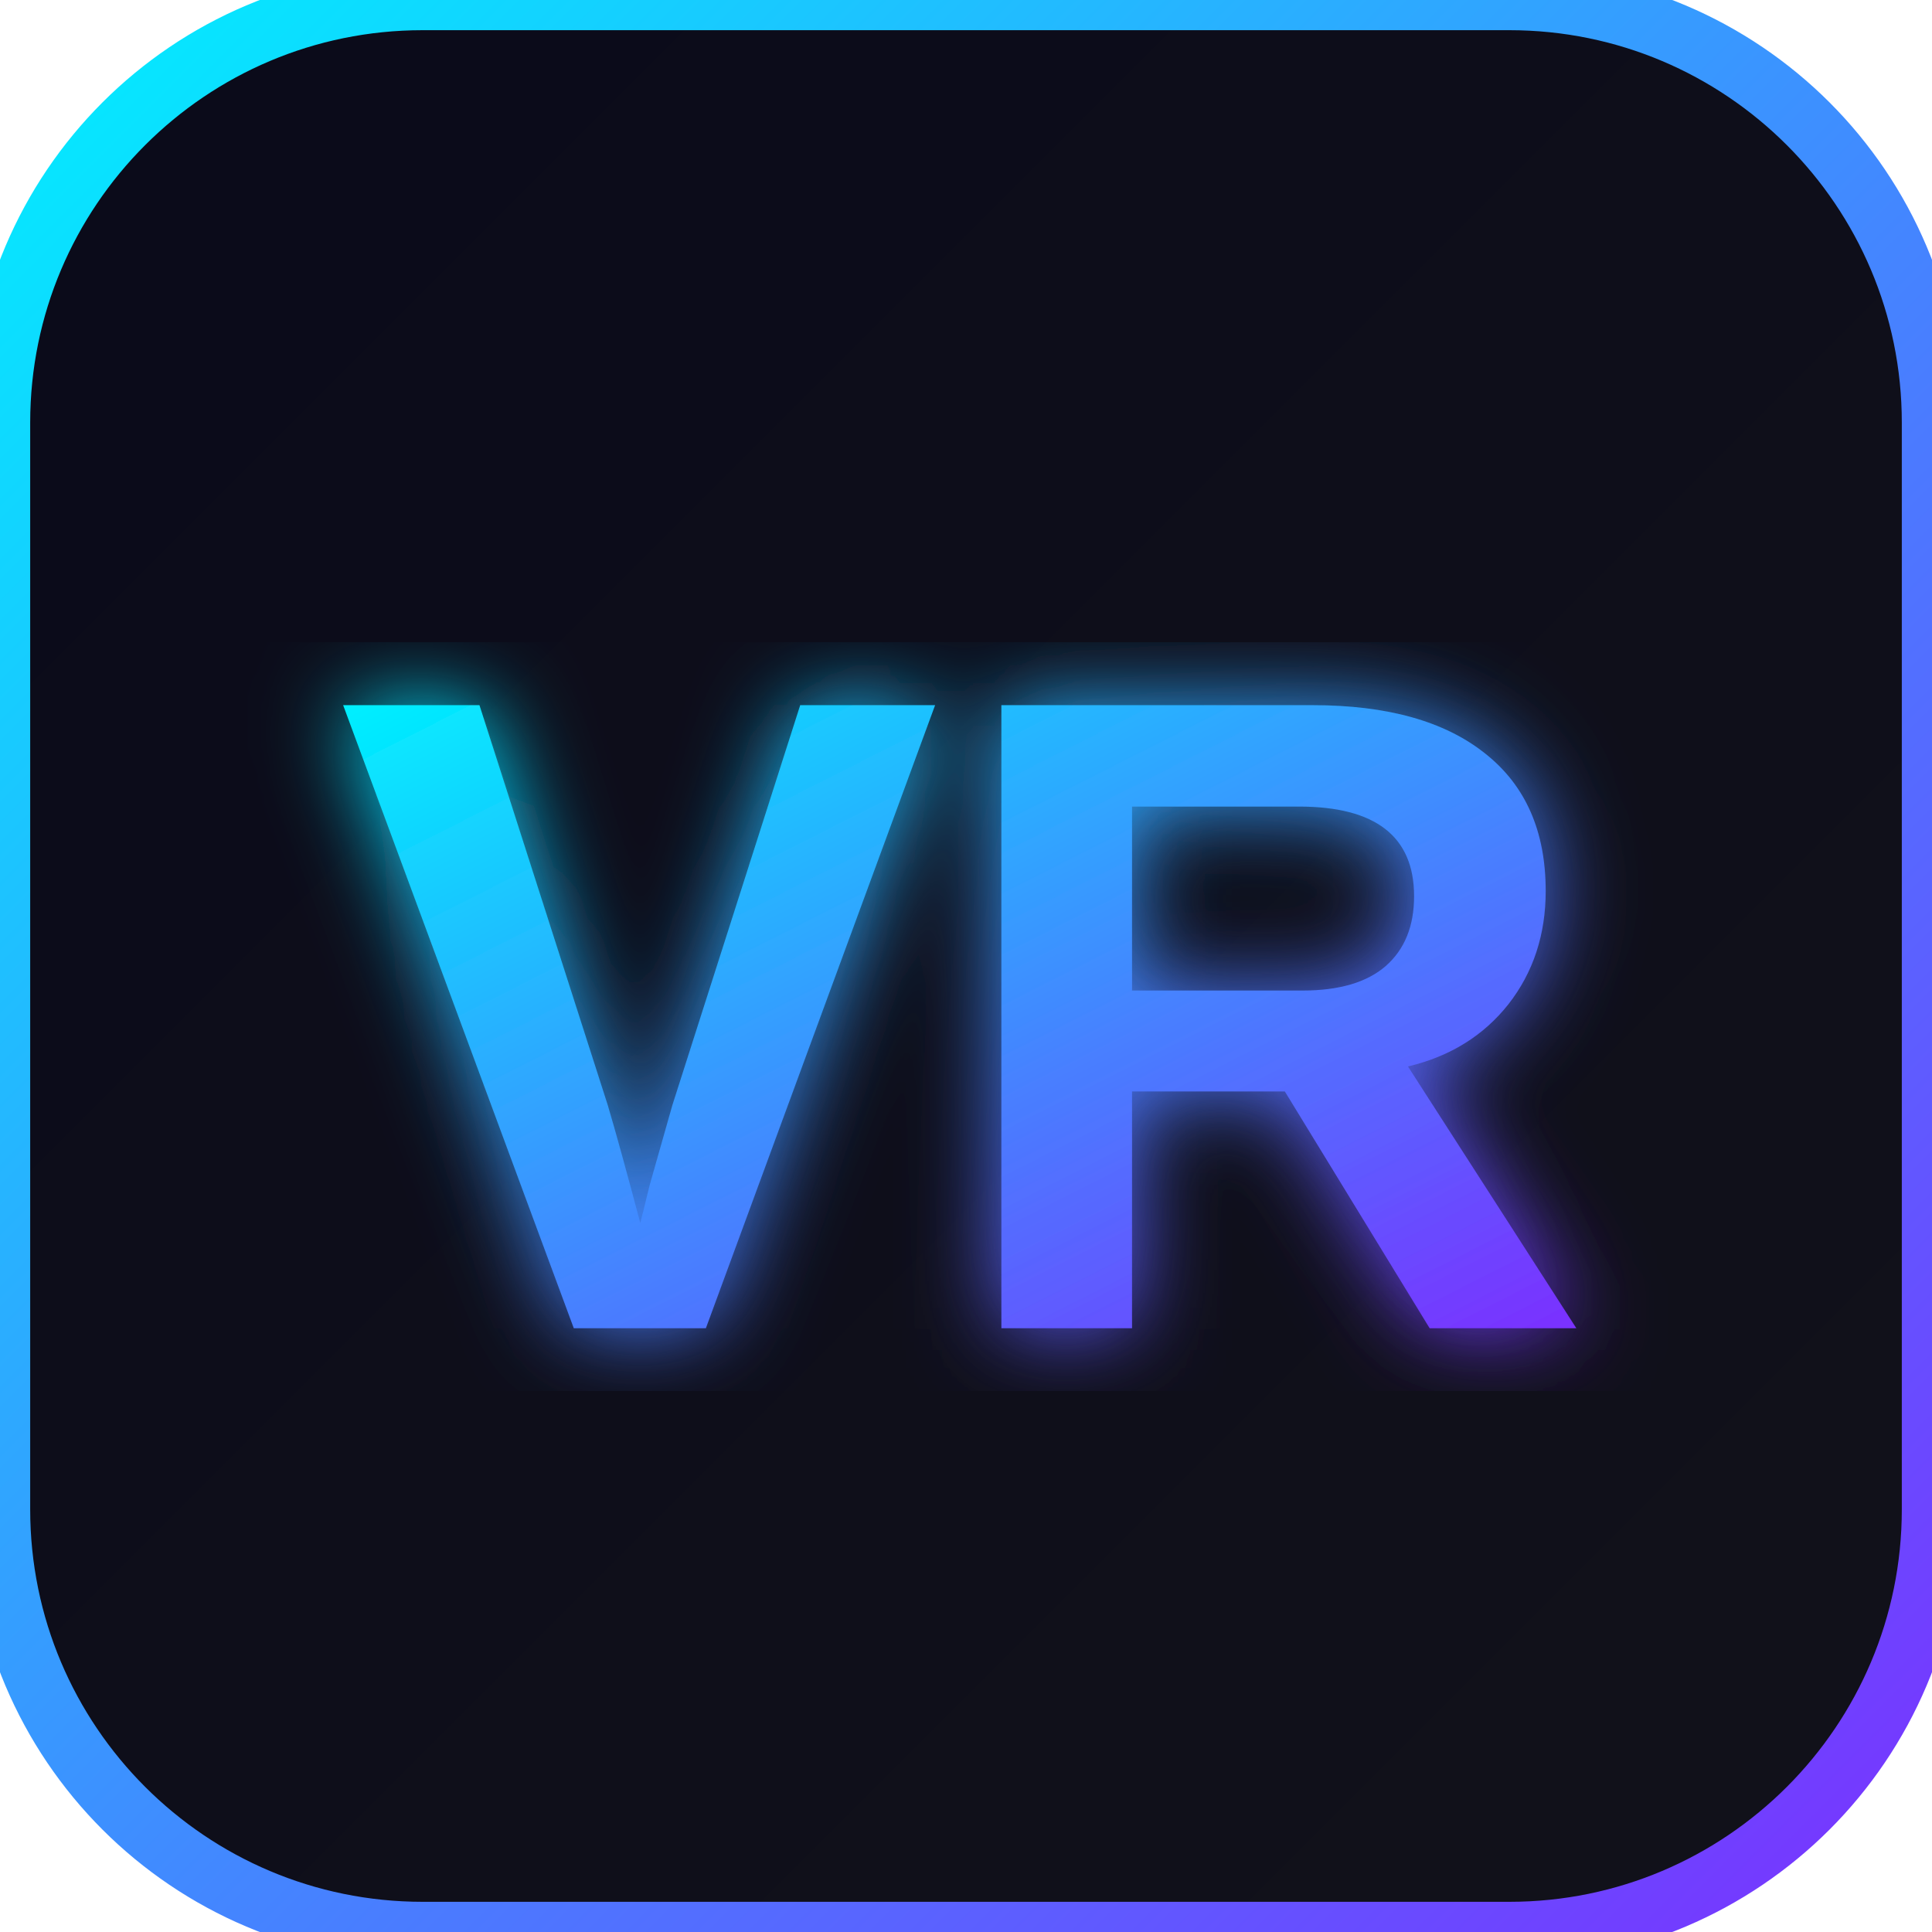
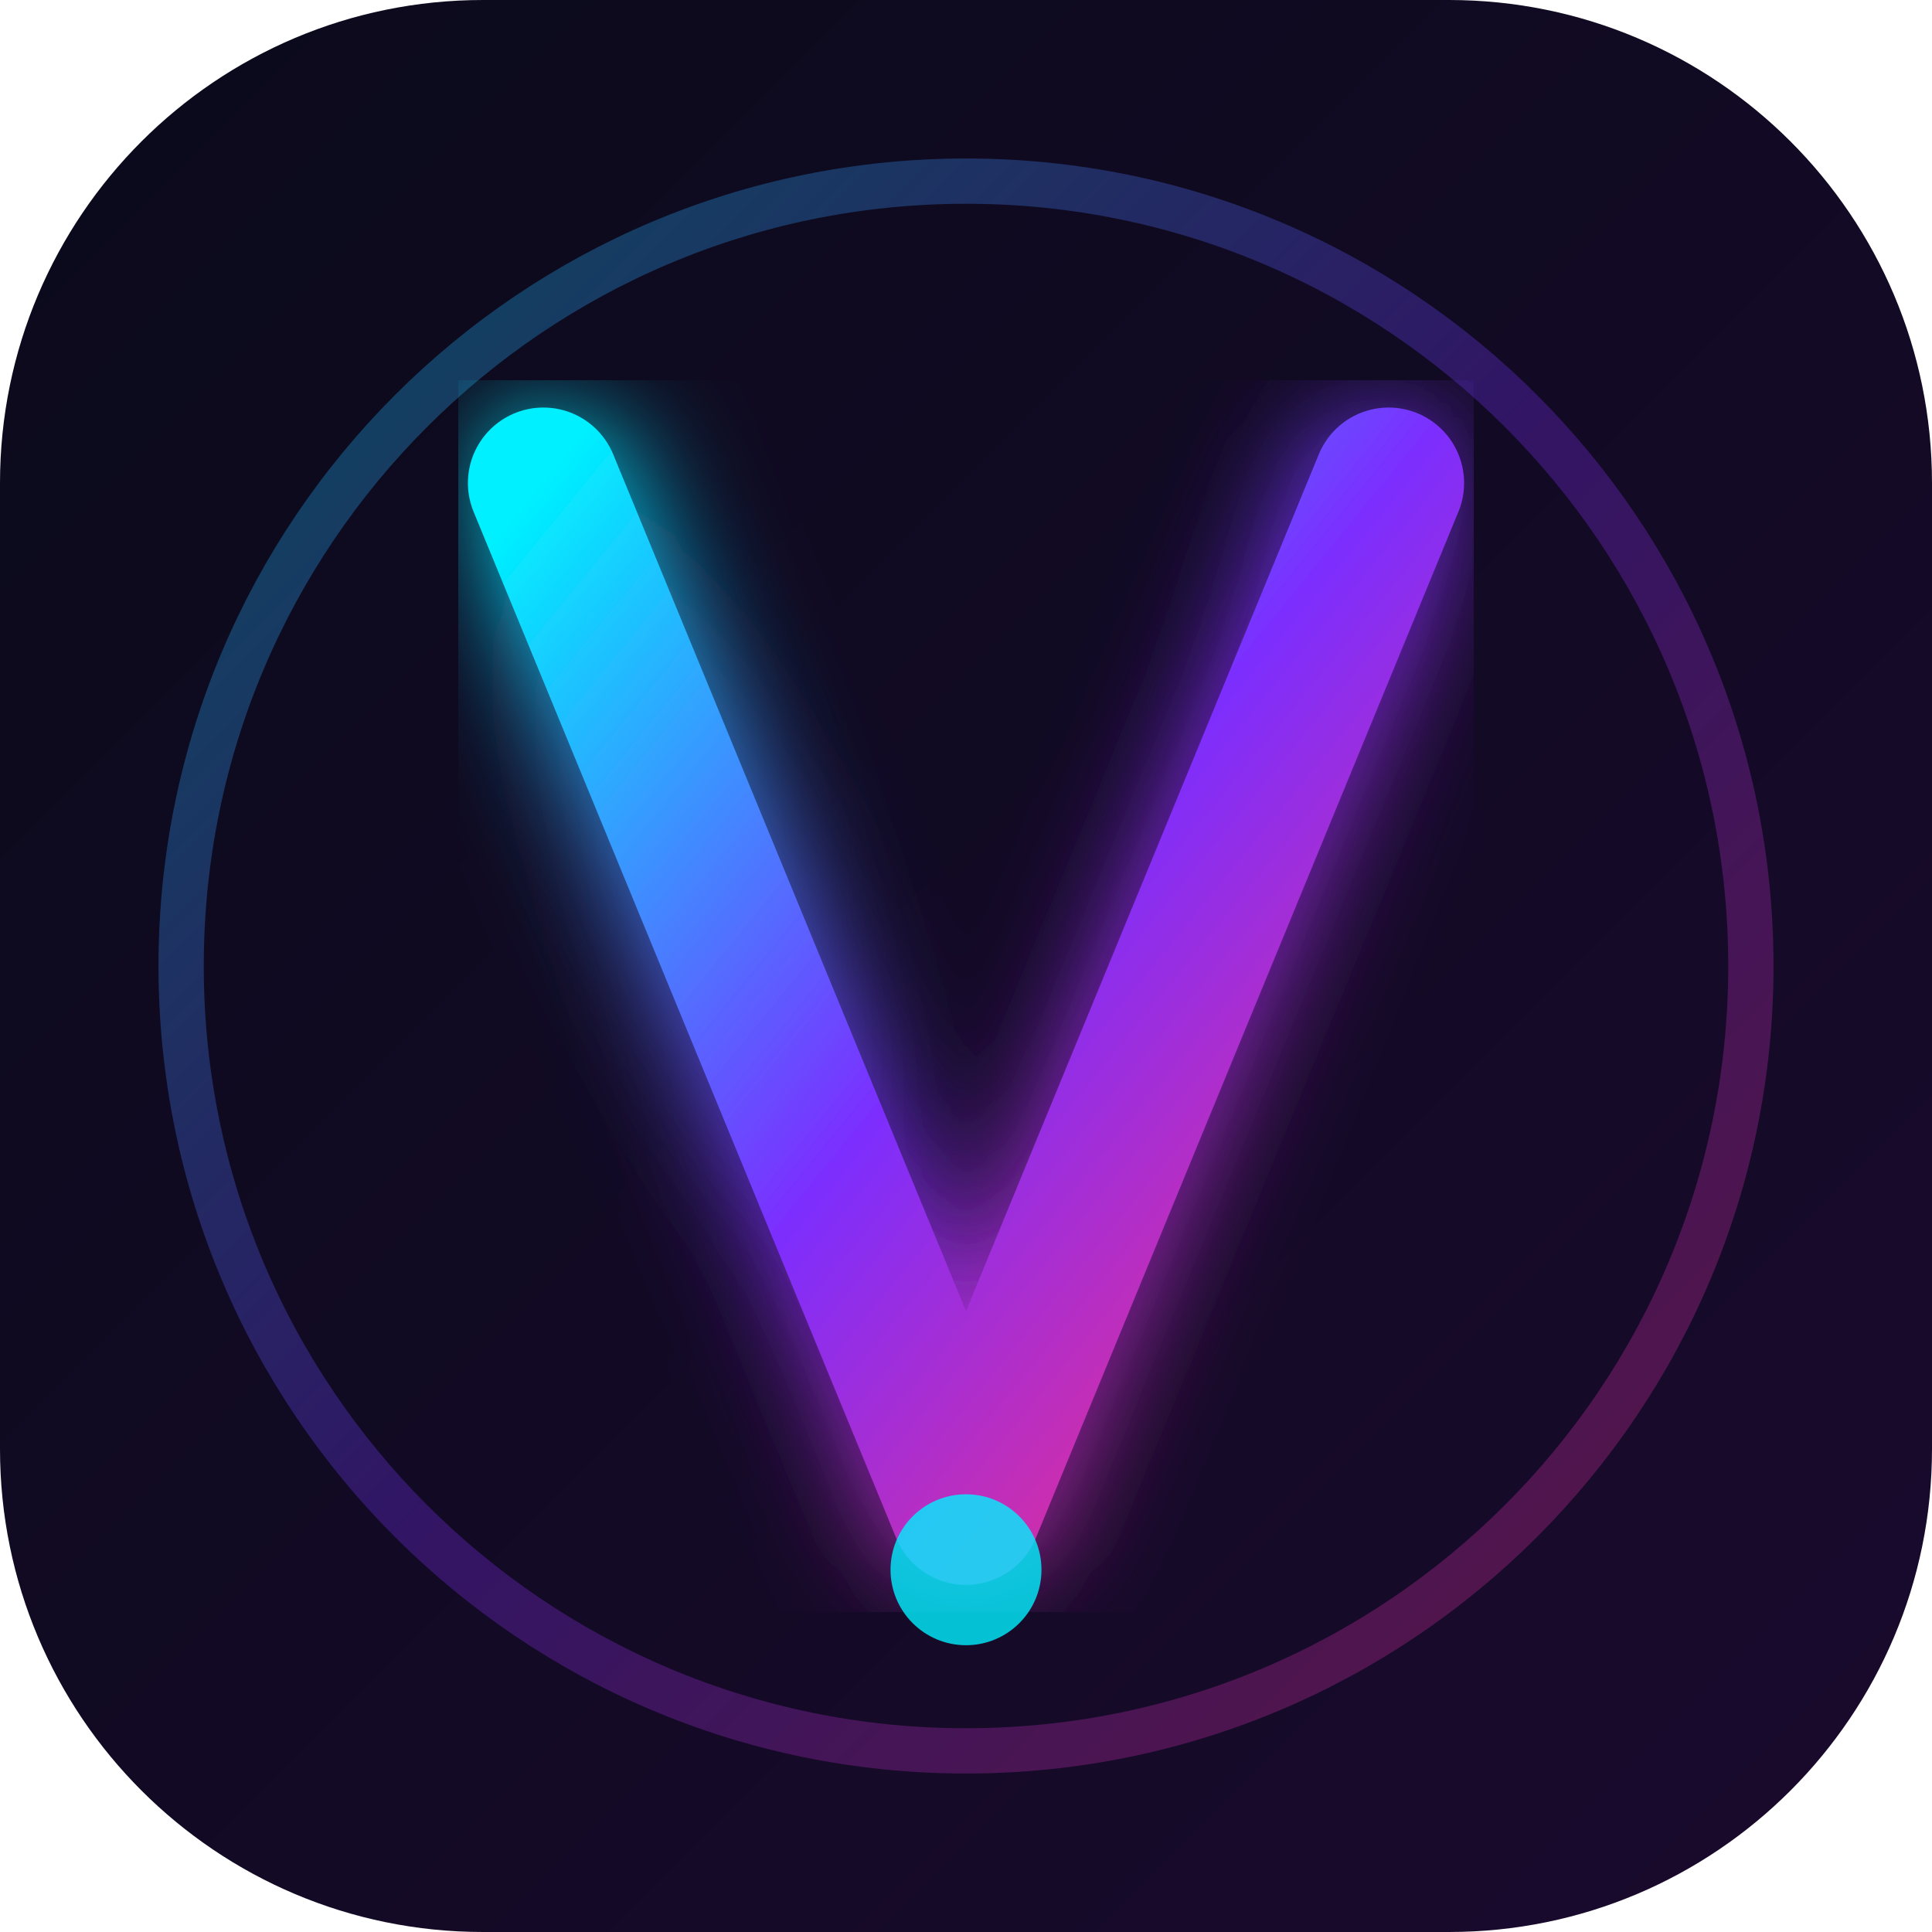
<svg xmlns="http://www.w3.org/2000/svg" viewBox="0 0 64 64">
  <defs>
    <linearGradient id="bg" x1="0%" y1="0%" x2="100%" y2="100%">
      <stop offset="0%" style="stop-color:#0a0a1a" />
-       <stop offset="100%" style="stop-color:#12121a" />
+       <stop offset="100%" style="stop-color:#1a0a2e" />
    </linearGradient>
-     <linearGradient id="grad" x1="0%" y1="0%" x2="100%" y2="100%">
+     <linearGradient id="vgrad" x1="0%" y1="0%" x2="100%" y2="100%">
      <stop offset="0%" style="stop-color:#00f0ff" />
-       <stop offset="100%" style="stop-color:#7b2fff" />
+       <stop offset="50%" style="stop-color:#7b2fff" />
+       <stop offset="100%" style="stop-color:#ff2f7b" />
    </linearGradient>
    <filter id="glow">
-       <feGaussianBlur stdDeviation="1.5" result="blur" />
+       <feGaussianBlur stdDeviation="2" result="blur" />
      <feMerge>
        <feMergeNode in="blur" />
        <feMergeNode in="SourceGraphic" />
      </feMerge>
    </filter>
  </defs>
-   <rect width="64" height="64" rx="14" fill="url(#bg)" stroke="url(#grad)" stroke-width="2" />
-   <text x="32" y="44" text-anchor="middle" font-family="Arial, Helvetica, sans-serif" font-weight="900" font-size="30" fill="url(#grad)" filter="url(#glow)">VR</text>
+   <rect width="64" height="64" rx="16" fill="url(#bg)" />
+   <circle cx="32" cy="32" r="26" fill="none" stroke="url(#vgrad)" stroke-width="1.5" opacity="0.3" />
+   <path d="M18 16 L32 50 L46 16" fill="none" stroke="url(#vgrad)" stroke-width="5" stroke-linecap="round" stroke-linejoin="round" filter="url(#glow)" />
+   <circle cx="32" cy="52" r="2.5" fill="#00f0ff" opacity="0.8" />
</svg>
